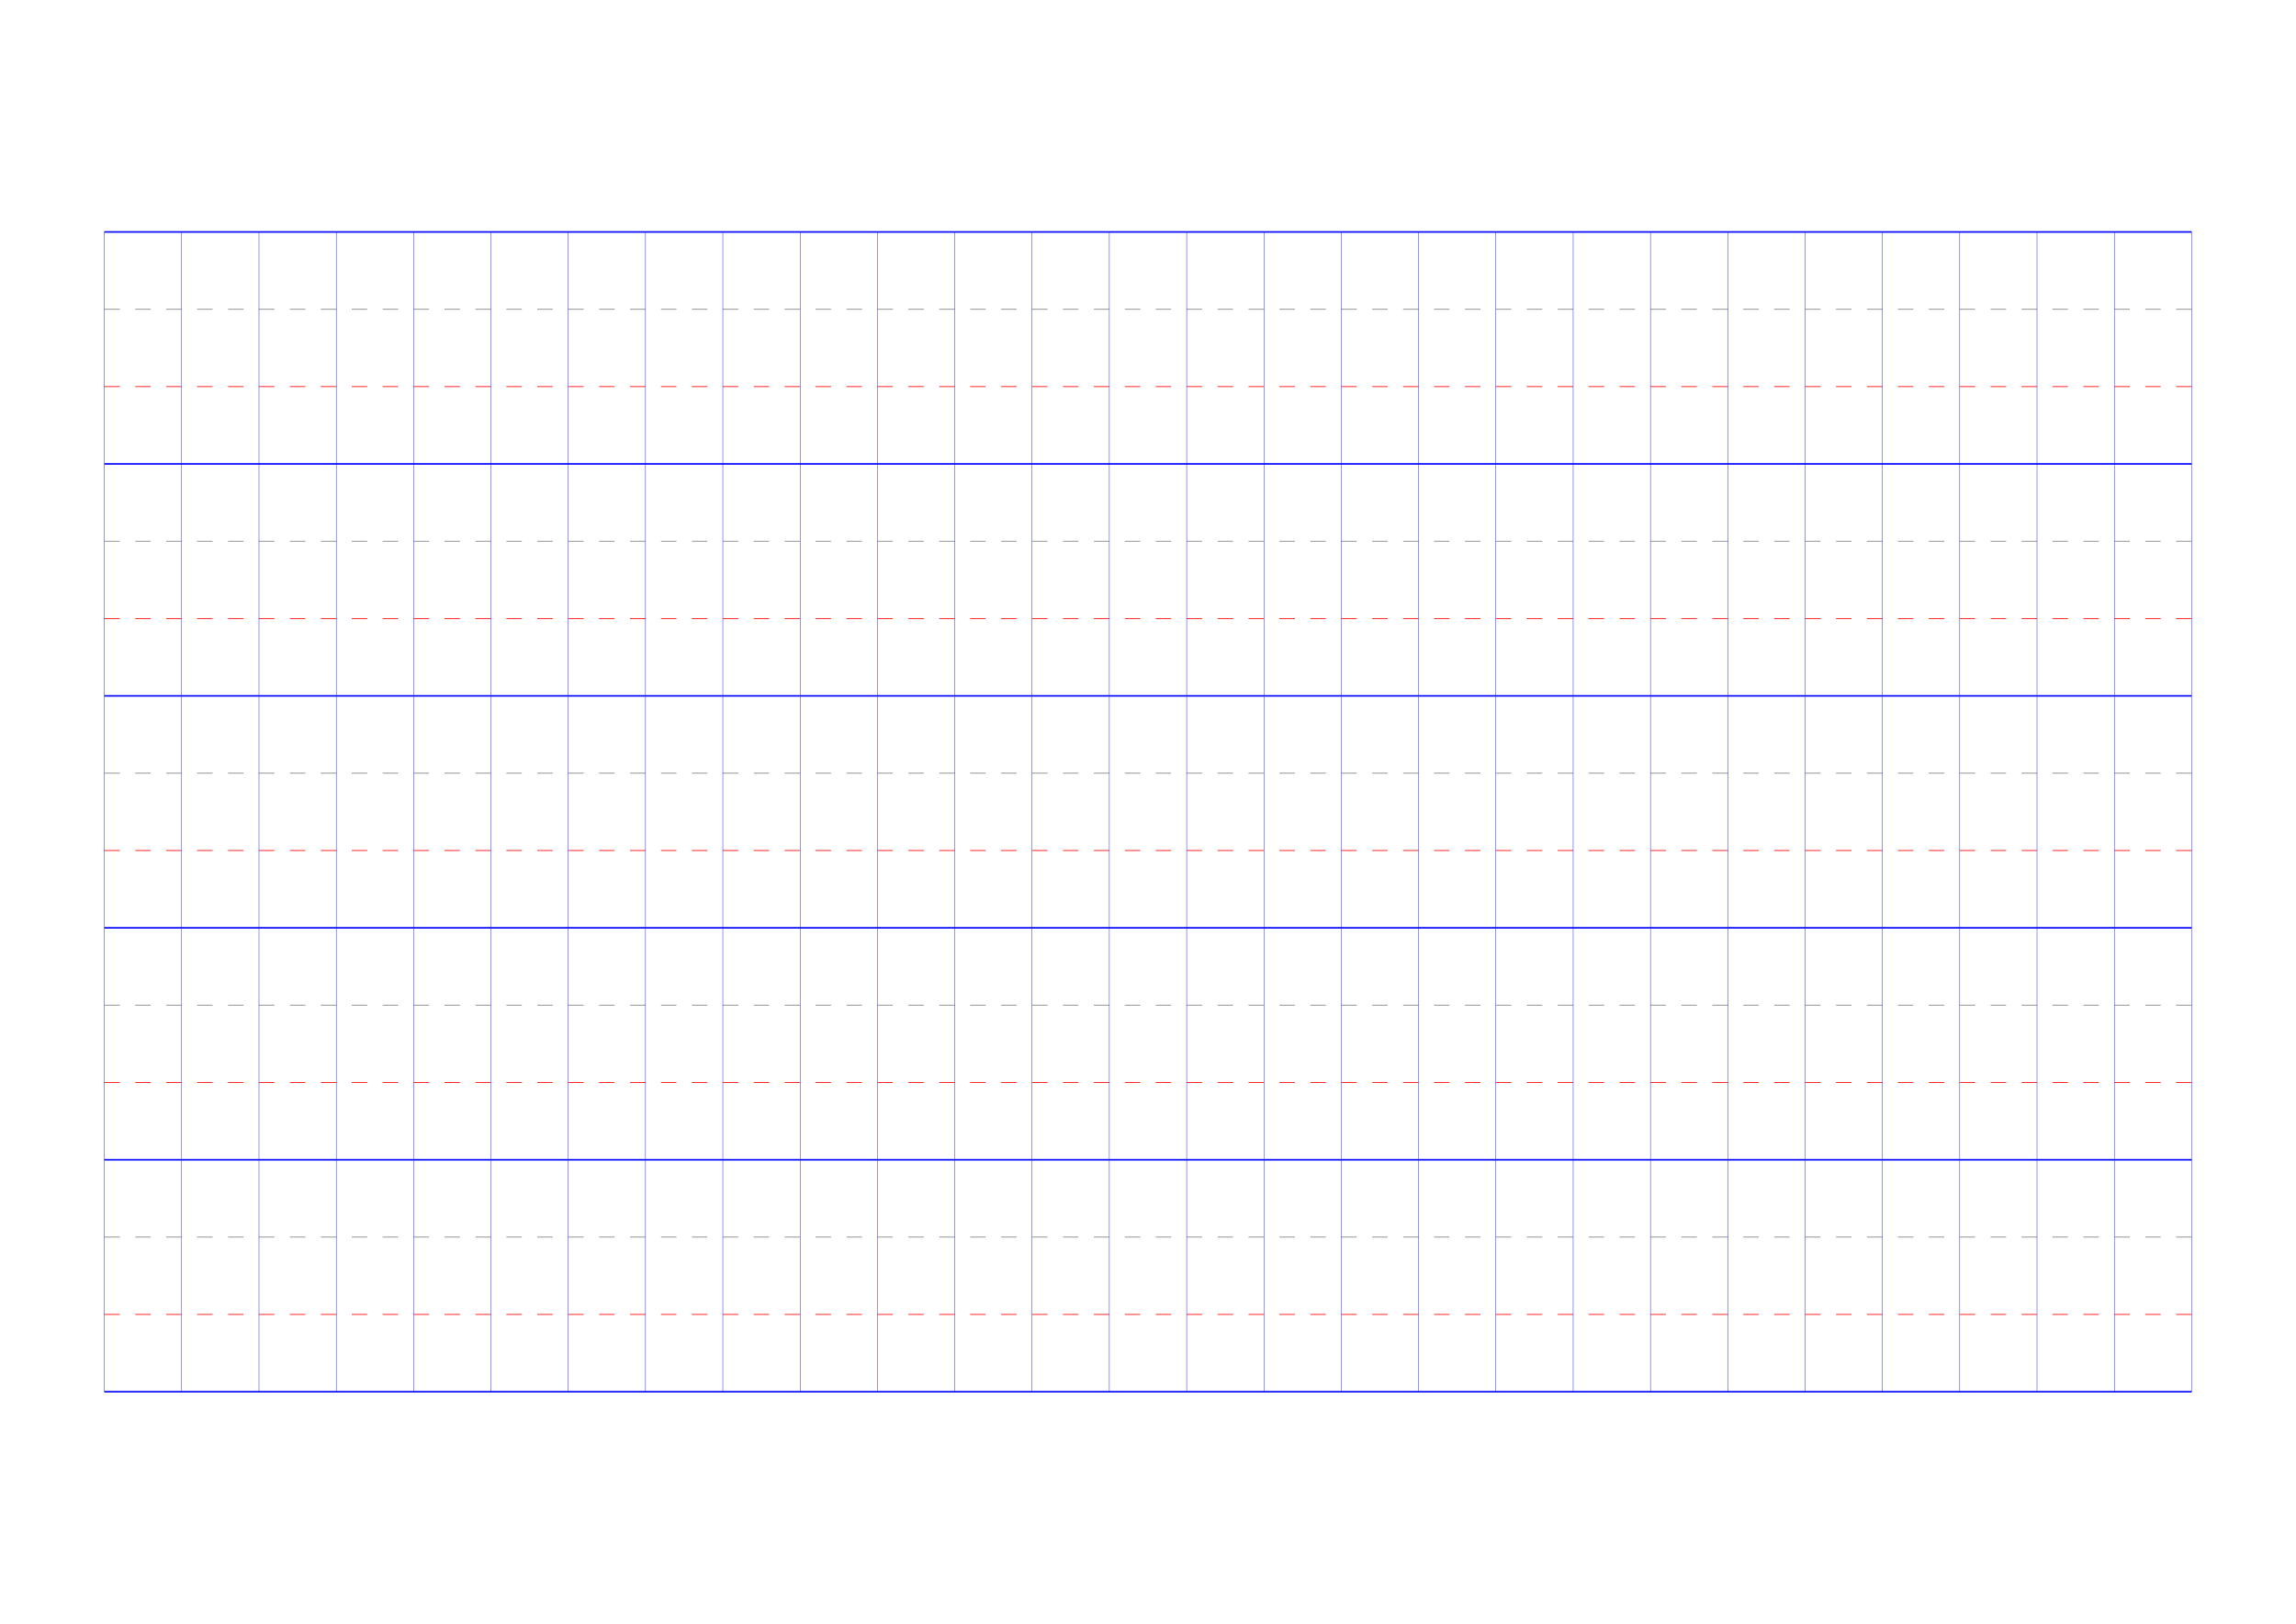
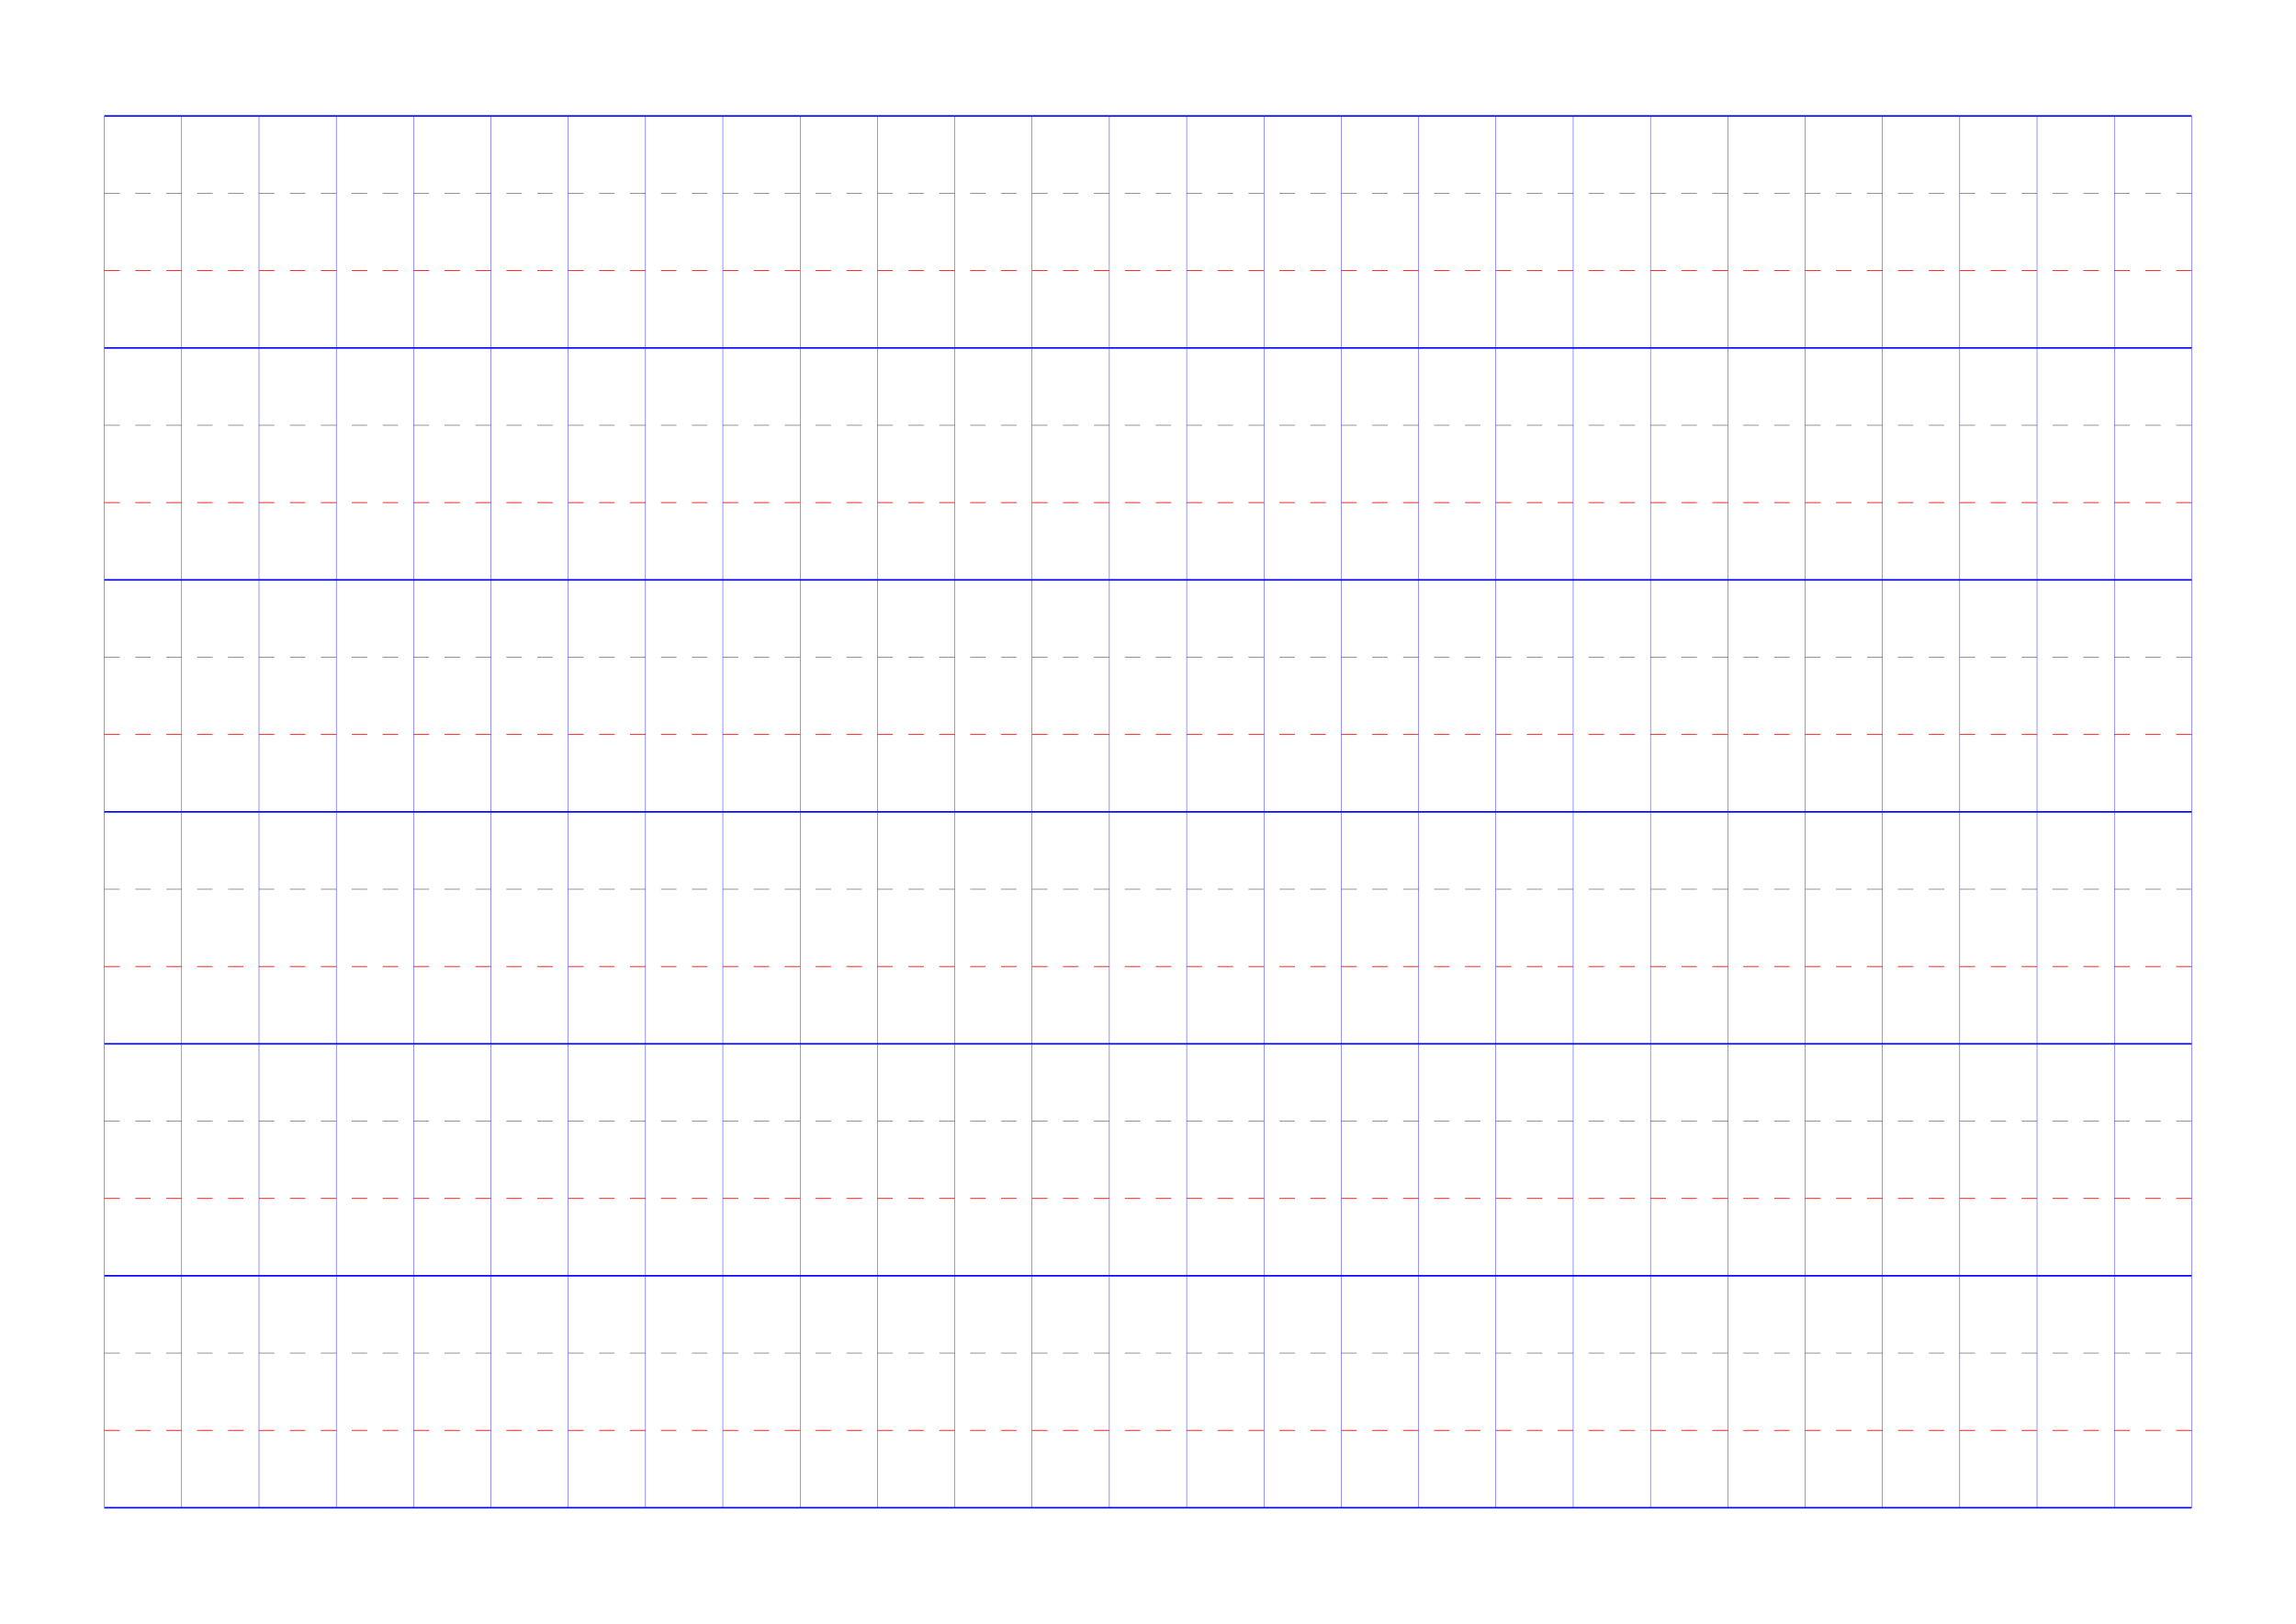
<svg xmlns="http://www.w3.org/2000/svg" width="297.0mm" height="210.0mm" viewBox="0 0 297.0 210.0">
  <g id="sheet">
-     <line x1="13.5" y1="30.0" x2="283.5" y2="30.0" stroke="blue" stroke-width="0.2" tags="ascender" />
-     <line x1="13.5" y1="40.0" x2="283.5" y2="40.0" stroke="grey" stroke-width="0.1" stroke-dasharray="2, 2" tags="waist" />
-     <line x1="13.5" y1="50.0" x2="283.5" y2="50.0" stroke="red" stroke-width="0.1" stroke-dasharray="2, 2" tags="base" />
-     <line x1="13.5" y1="60.0" x2="283.5" y2="60.0" stroke="blue" stroke-width="0.2" tags="descender" />
-     <line x1="13.5" y1="70.0" x2="283.5" y2="70.0" stroke="grey" stroke-width="0.1" stroke-dasharray="2, 2" tags="waist" />
-     <line x1="13.5" y1="80.0" x2="283.5" y2="80.0" stroke="red" stroke-width="0.1" stroke-dasharray="2, 2" tags="base" />
-     <line x1="13.5" y1="90.0" x2="283.5" y2="90.0" stroke="blue" stroke-width="0.2" tags="descender" />
-     <line x1="13.5" y1="100.0" x2="283.5" y2="100.0" stroke="grey" stroke-width="0.1" stroke-dasharray="2, 2" tags="waist" />
-     <line x1="13.5" y1="110.0" x2="283.5" y2="110.0" stroke="red" stroke-width="0.1" stroke-dasharray="2, 2" tags="base" />
-     <line x1="13.5" y1="120.0" x2="283.5" y2="120.0" stroke="blue" stroke-width="0.2" tags="descender" />
-     <line x1="13.5" y1="130.0" x2="283.5" y2="130.0" stroke="grey" stroke-width="0.1" stroke-dasharray="2, 2" tags="waist" />
-     <line x1="13.5" y1="140.0" x2="283.5" y2="140.0" stroke="red" stroke-width="0.1" stroke-dasharray="2, 2" tags="base" />
-     <line x1="13.5" y1="150.0" x2="283.5" y2="150.0" stroke="blue" stroke-width="0.2" tags="descender" />
-     <line x1="13.5" y1="160.0" x2="283.5" y2="160.0" stroke="grey" stroke-width="0.1" stroke-dasharray="2, 2" tags="waist" />
-     <line x1="13.5" y1="170.0" x2="283.5" y2="170.0" stroke="red" stroke-width="0.1" stroke-dasharray="2, 2" tags="base" />
-     <line x1="13.5" y1="180.0" x2="283.5" y2="180.0" stroke="blue" stroke-width="0.2" tags="descender" />
-     <line x1="13.5" y1="30.0" x2="13.5" y2="180.0" stroke="blue" stroke-width="0.05" tags="vline" />
-     <line x1="23.5" y1="30.0" x2="23.5" y2="180.0" stroke="blue" stroke-width="0.05" tags="vline" />
-     <line x1="33.5" y1="30.0" x2="33.5" y2="180.0" stroke="blue" stroke-width="0.05" tags="vline" />
-     <line x1="43.5" y1="30.0" x2="43.5" y2="180.0" stroke="blue" stroke-width="0.05" tags="vline" />
-     <line x1="53.5" y1="30.0" x2="53.5" y2="180.0" stroke="blue" stroke-width="0.05" tags="vline" />
-     <line x1="63.5" y1="30.0" x2="63.5" y2="180.0" stroke="blue" stroke-width="0.05" tags="vline" />
-     <line x1="73.5" y1="30.0" x2="73.5" y2="180.0" stroke="blue" stroke-width="0.05" tags="vline" />
-     <line x1="83.5" y1="30.0" x2="83.5" y2="180.0" stroke="blue" stroke-width="0.05" tags="vline" />
-     <line x1="93.5" y1="30.0" x2="93.5" y2="180.0" stroke="blue" stroke-width="0.05" tags="vline" />
-     <line x1="103.5" y1="30.0" x2="103.5" y2="180.0" stroke="blue" stroke-width="0.05" tags="vline" />
-     <line x1="113.5" y1="30.0" x2="113.5" y2="180.0" stroke="blue" stroke-width="0.05" tags="vline" />
-     <line x1="123.5" y1="30.0" x2="123.5" y2="180.0" stroke="blue" stroke-width="0.05" tags="vline" />
-     <line x1="133.5" y1="30.0" x2="133.5" y2="180.0" stroke="blue" stroke-width="0.05" tags="vline" />
-     <line x1="143.5" y1="30.0" x2="143.5" y2="180.0" stroke="blue" stroke-width="0.05" tags="vline" />
-     <line x1="153.5" y1="30.0" x2="153.5" y2="180.0" stroke="blue" stroke-width="0.05" tags="vline" />
-     <line x1="163.5" y1="30.0" x2="163.5" y2="180.0" stroke="blue" stroke-width="0.05" tags="vline" />
-     <line x1="173.5" y1="30.0" x2="173.5" y2="180.0" stroke="blue" stroke-width="0.05" tags="vline" />
-     <line x1="183.5" y1="30.0" x2="183.5" y2="180.0" stroke="blue" stroke-width="0.05" tags="vline" />
-     <line x1="193.5" y1="30.0" x2="193.5" y2="180.0" stroke="blue" stroke-width="0.05" tags="vline" />
-     <line x1="203.5" y1="30.0" x2="203.5" y2="180.0" stroke="blue" stroke-width="0.05" tags="vline" />
-     <line x1="213.5" y1="30.0" x2="213.5" y2="180.0" stroke="blue" stroke-width="0.05" tags="vline" />
-     <line x1="223.5" y1="30.0" x2="223.5" y2="180.0" stroke="blue" stroke-width="0.05" tags="vline" />
-     <line x1="233.5" y1="30.0" x2="233.5" y2="180.0" stroke="blue" stroke-width="0.05" tags="vline" />
-     <line x1="243.5" y1="30.0" x2="243.5" y2="180.0" stroke="blue" stroke-width="0.05" tags="vline" />
-     <line x1="253.5" y1="30.0" x2="253.5" y2="180.0" stroke="blue" stroke-width="0.05" tags="vline" />
-     <line x1="263.5" y1="30.0" x2="263.5" y2="180.0" stroke="blue" stroke-width="0.05" tags="vline" />
-     <line x1="273.5" y1="30.0" x2="273.5" y2="180.0" stroke="blue" stroke-width="0.05" tags="vline" />
-     <line x1="283.5" y1="30.0" x2="283.5" y2="180.0" stroke="blue" stroke-width="0.05" tags="vline" />
+     <line x1="13.5" y1="15.0" x2="283.5" y2="15.0" stroke="blue" stroke-width="0.2" tags="ascender" />
+     <line x1="13.5" y1="25.0" x2="283.5" y2="25.0" stroke="grey" stroke-width="0.1" stroke-dasharray="2, 2" tags="waist" />
+     <line x1="13.5" y1="35.0" x2="283.5" y2="35.0" stroke="red" stroke-width="0.1" stroke-dasharray="2, 2" tags="base" />
+     <line x1="13.5" y1="45.0" x2="283.5" y2="45.0" stroke="blue" stroke-width="0.2" tags="descender" />
+     <line x1="13.5" y1="55.0" x2="283.5" y2="55.0" stroke="grey" stroke-width="0.1" stroke-dasharray="2, 2" tags="waist" />
+     <line x1="13.5" y1="65.0" x2="283.5" y2="65.0" stroke="red" stroke-width="0.1" stroke-dasharray="2, 2" tags="base" />
+     <line x1="13.5" y1="75.0" x2="283.5" y2="75.0" stroke="blue" stroke-width="0.2" tags="descender" />
+     <line x1="13.5" y1="85.0" x2="283.5" y2="85.0" stroke="grey" stroke-width="0.1" stroke-dasharray="2, 2" tags="waist" />
+     <line x1="13.5" y1="95.0" x2="283.5" y2="95.0" stroke="red" stroke-width="0.1" stroke-dasharray="2, 2" tags="base" />
+     <line x1="13.5" y1="105.0" x2="283.5" y2="105.0" stroke="blue" stroke-width="0.2" tags="descender" />
+     <line x1="13.5" y1="115.0" x2="283.5" y2="115.0" stroke="grey" stroke-width="0.1" stroke-dasharray="2, 2" tags="waist" />
+     <line x1="13.5" y1="125.0" x2="283.5" y2="125.0" stroke="red" stroke-width="0.1" stroke-dasharray="2, 2" tags="base" />
+     <line x1="13.5" y1="135.0" x2="283.5" y2="135.0" stroke="blue" stroke-width="0.2" tags="descender" />
+     <line x1="13.5" y1="145.0" x2="283.5" y2="145.0" stroke="grey" stroke-width="0.1" stroke-dasharray="2, 2" tags="waist" />
+     <line x1="13.5" y1="155.0" x2="283.5" y2="155.0" stroke="red" stroke-width="0.1" stroke-dasharray="2, 2" tags="base" />
+     <line x1="13.5" y1="165.0" x2="283.5" y2="165.0" stroke="blue" stroke-width="0.2" tags="descender" />
+     <line x1="13.5" y1="175.0" x2="283.5" y2="175.0" stroke="grey" stroke-width="0.1" stroke-dasharray="2, 2" tags="waist" />
+     <line x1="13.5" y1="185.0" x2="283.5" y2="185.0" stroke="red" stroke-width="0.1" stroke-dasharray="2, 2" tags="base" />
+     <line x1="13.5" y1="195.0" x2="283.5" y2="195.0" stroke="blue" stroke-width="0.2" tags="descender" />
+     <line x1="13.5" y1="15.0" x2="13.5" y2="195.0" stroke="blue" stroke-width="0.05" tags="vline" />
+     <line x1="23.5" y1="15.0" x2="23.5" y2="195.0" stroke="blue" stroke-width="0.05" tags="vline" />
+     <line x1="33.5" y1="15.0" x2="33.5" y2="195.0" stroke="blue" stroke-width="0.05" tags="vline" />
+     <line x1="43.5" y1="15.0" x2="43.5" y2="195.0" stroke="blue" stroke-width="0.05" tags="vline" />
+     <line x1="53.5" y1="15.0" x2="53.5" y2="195.0" stroke="blue" stroke-width="0.05" tags="vline" />
+     <line x1="63.5" y1="15.0" x2="63.5" y2="195.0" stroke="blue" stroke-width="0.05" tags="vline" />
+     <line x1="73.5" y1="15.0" x2="73.5" y2="195.0" stroke="blue" stroke-width="0.05" tags="vline" />
+     <line x1="83.5" y1="15.0" x2="83.5" y2="195.0" stroke="blue" stroke-width="0.05" tags="vline" />
+     <line x1="93.5" y1="15.0" x2="93.5" y2="195.0" stroke="blue" stroke-width="0.05" tags="vline" />
+     <line x1="103.5" y1="15.0" x2="103.5" y2="195.0" stroke="blue" stroke-width="0.05" tags="vline" />
+     <line x1="113.5" y1="15.0" x2="113.5" y2="195.0" stroke="blue" stroke-width="0.05" tags="vline" />
+     <line x1="123.5" y1="15.0" x2="123.5" y2="195.0" stroke="blue" stroke-width="0.05" tags="vline" />
+     <line x1="133.5" y1="15.0" x2="133.5" y2="195.0" stroke="blue" stroke-width="0.05" tags="vline" />
+     <line x1="143.5" y1="15.0" x2="143.5" y2="195.0" stroke="blue" stroke-width="0.05" tags="vline" />
+     <line x1="153.5" y1="15.0" x2="153.5" y2="195.0" stroke="blue" stroke-width="0.05" tags="vline" />
+     <line x1="163.5" y1="15.0" x2="163.5" y2="195.0" stroke="blue" stroke-width="0.05" tags="vline" />
+     <line x1="173.5" y1="15.0" x2="173.5" y2="195.0" stroke="blue" stroke-width="0.05" tags="vline" />
+     <line x1="183.5" y1="15.0" x2="183.5" y2="195.0" stroke="blue" stroke-width="0.05" tags="vline" />
+     <line x1="193.5" y1="15.0" x2="193.5" y2="195.0" stroke="blue" stroke-width="0.05" tags="vline" />
+     <line x1="203.5" y1="15.0" x2="203.5" y2="195.0" stroke="blue" stroke-width="0.05" tags="vline" />
+     <line x1="213.5" y1="15.0" x2="213.5" y2="195.0" stroke="blue" stroke-width="0.05" tags="vline" />
+     <line x1="223.5" y1="15.0" x2="223.5" y2="195.0" stroke="blue" stroke-width="0.05" tags="vline" />
+     <line x1="233.5" y1="15.0" x2="233.5" y2="195.0" stroke="blue" stroke-width="0.05" tags="vline" />
+     <line x1="243.5" y1="15.0" x2="243.5" y2="195.0" stroke="blue" stroke-width="0.05" tags="vline" />
+     <line x1="253.5" y1="15.0" x2="253.5" y2="195.0" stroke="blue" stroke-width="0.05" tags="vline" />
+     <line x1="263.5" y1="15.0" x2="263.5" y2="195.0" stroke="blue" stroke-width="0.05" tags="vline" />
+     <line x1="273.5" y1="15.0" x2="273.5" y2="195.0" stroke="blue" stroke-width="0.05" tags="vline" />
+     <line x1="283.5" y1="15.0" x2="283.5" y2="195.0" stroke="blue" stroke-width="0.05" tags="vline" />
  </g>
</svg>
